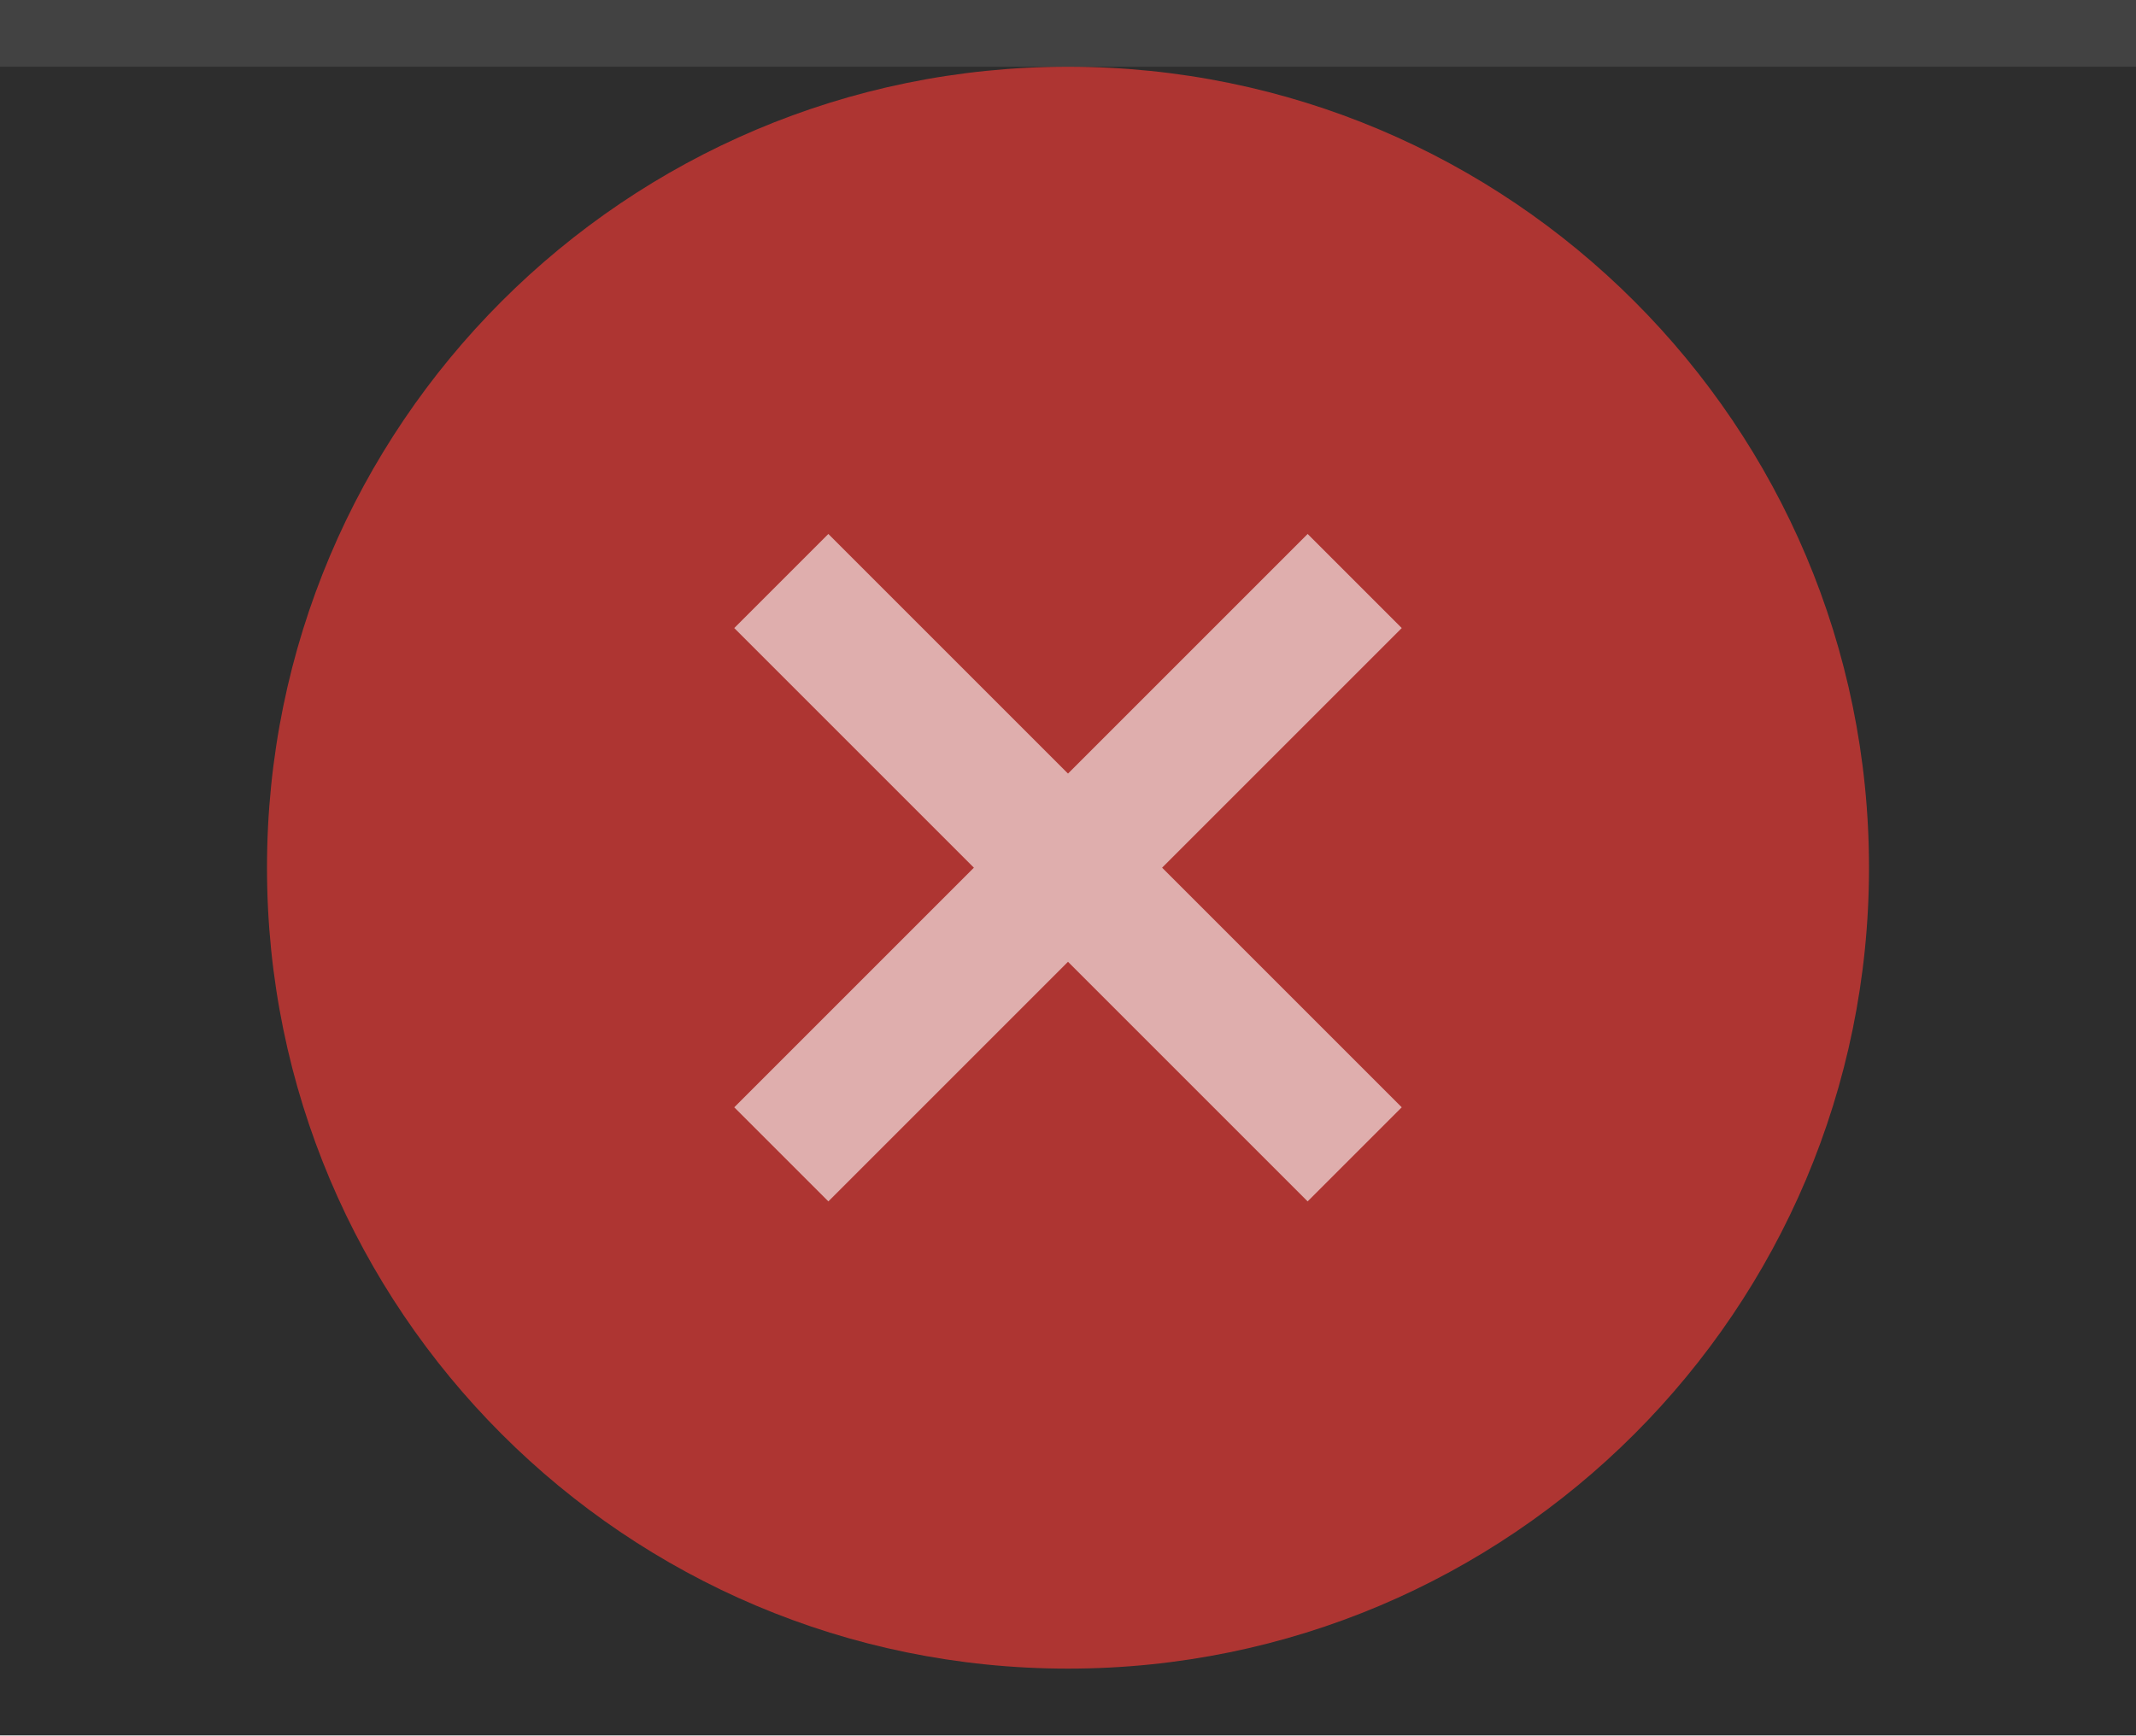
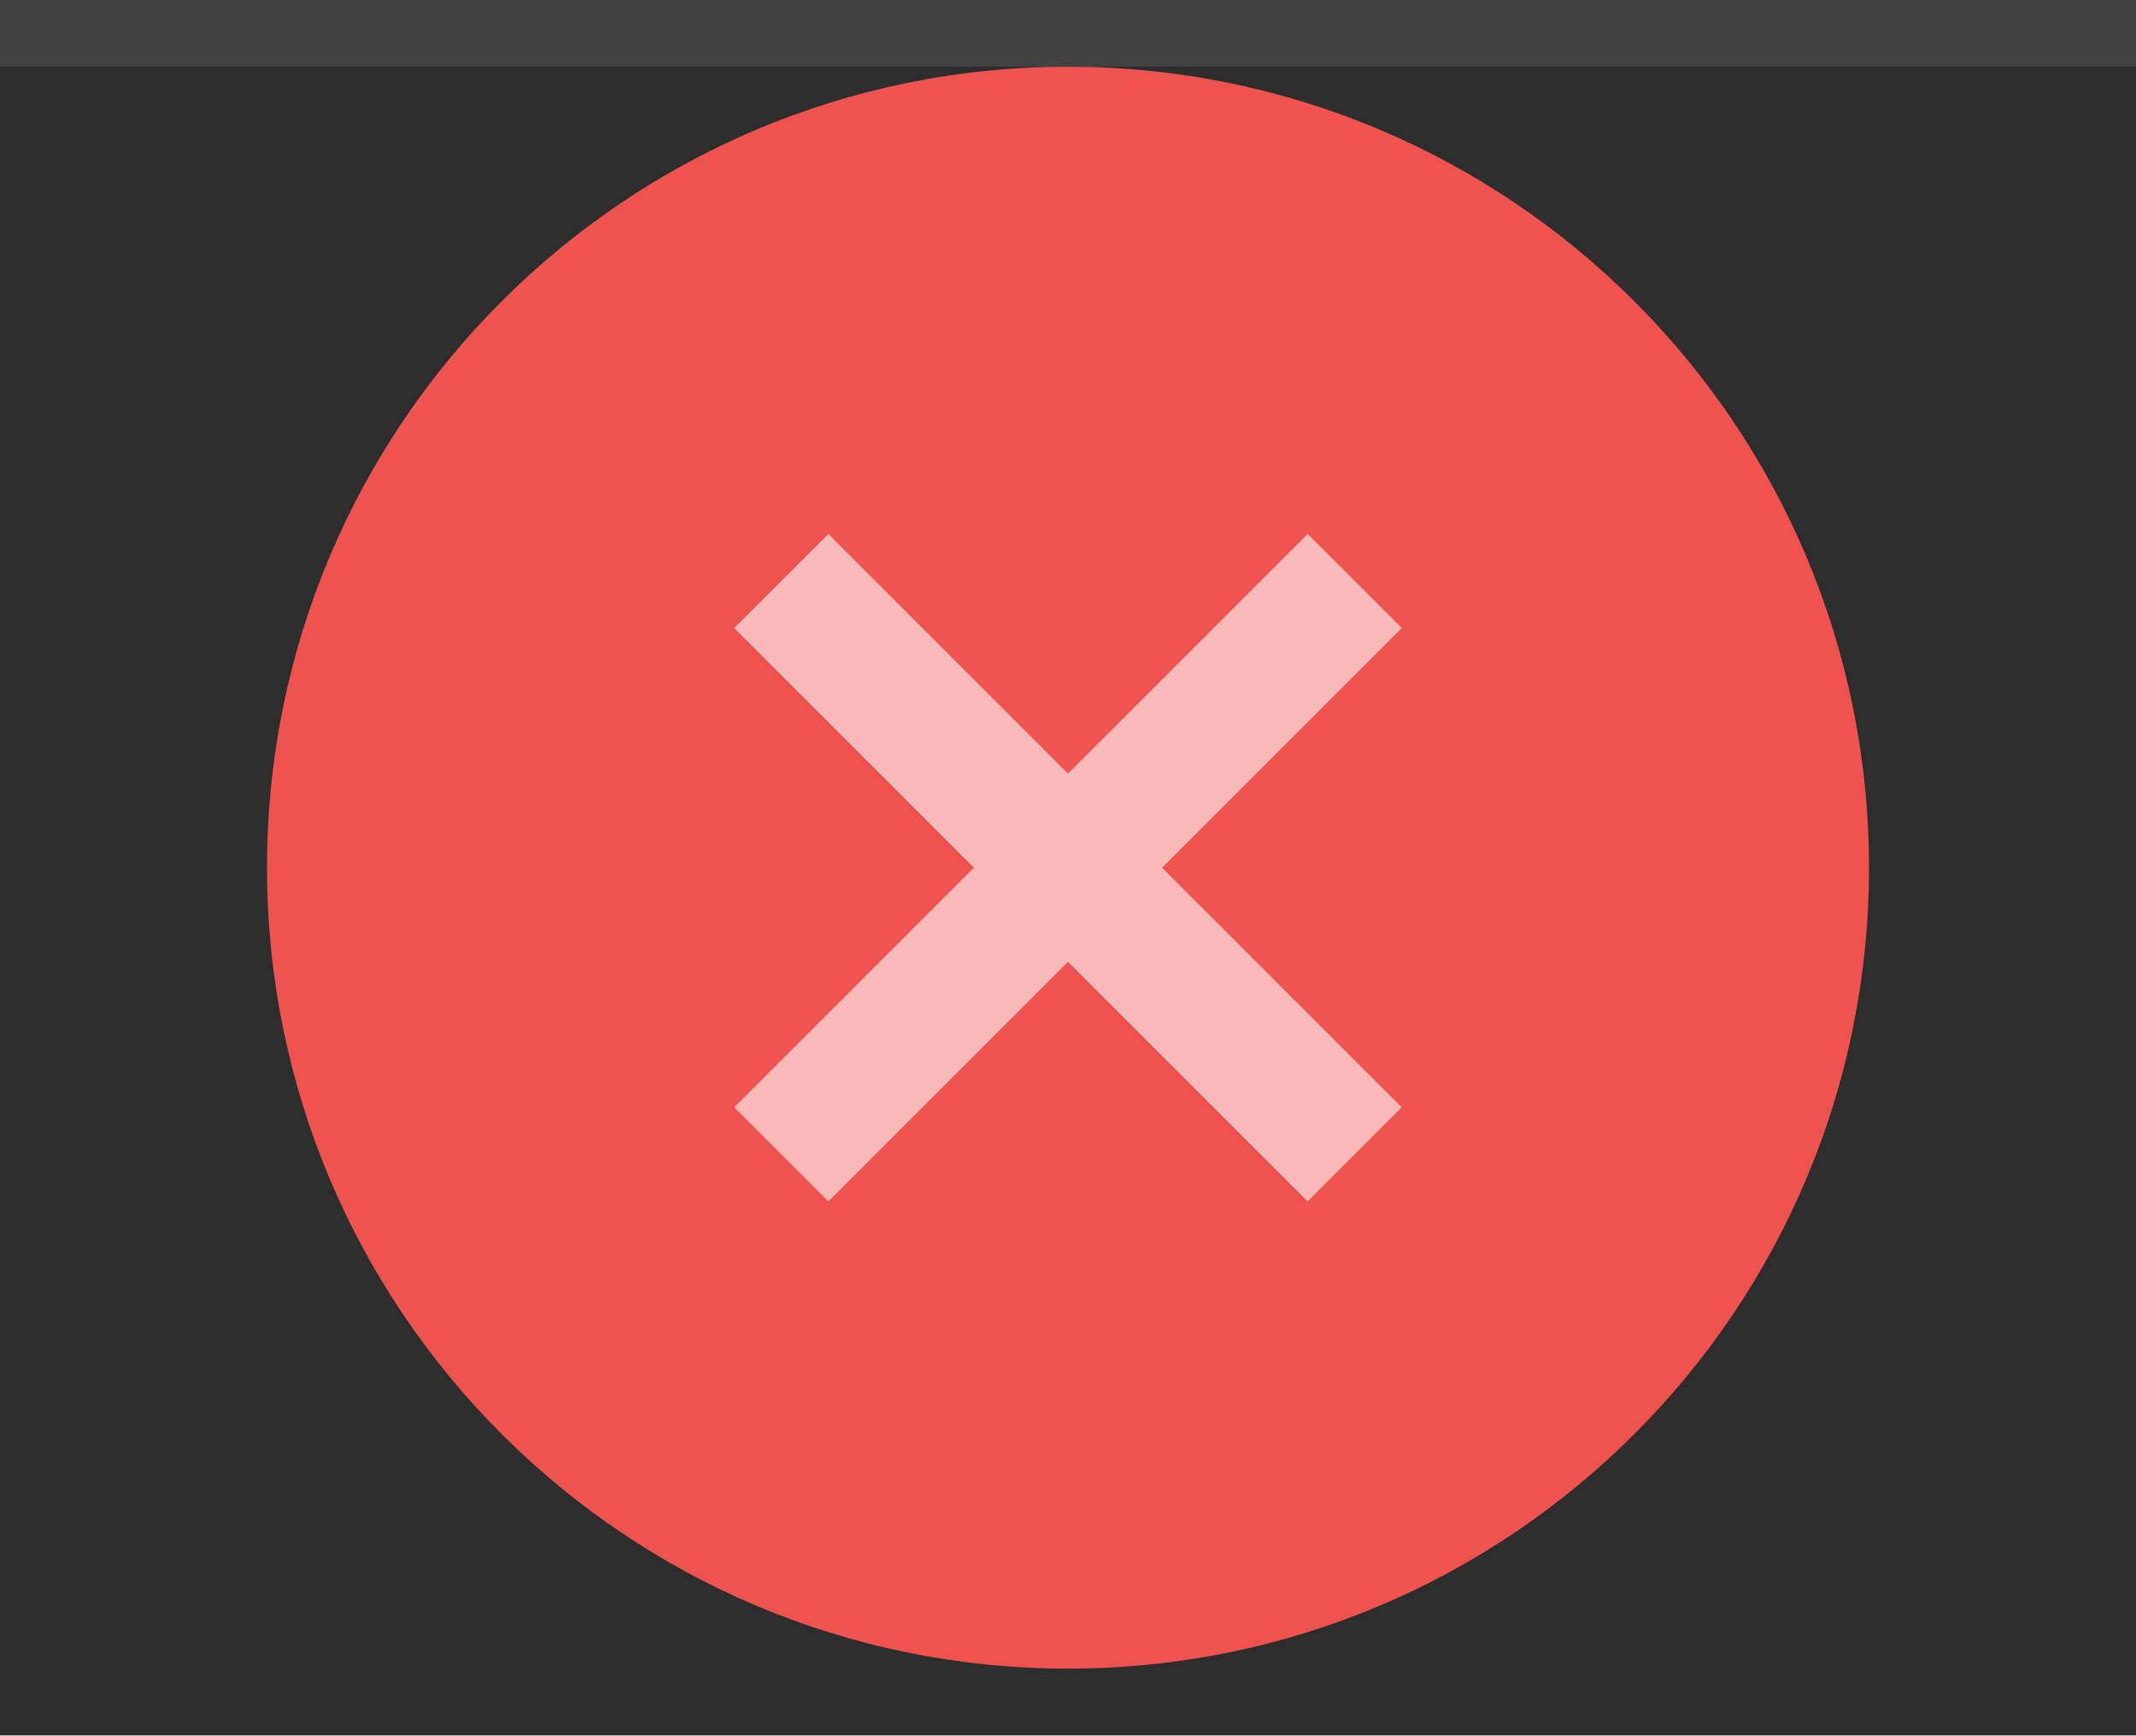
<svg xmlns="http://www.w3.org/2000/svg" width="32" height="26" viewBox="0 0 32 26">
  <rect width="32" height="26" fill="#2d2d2d" />
  <rect width="32" height="1" fill="#ffffff" fill-opacity=".1" />
-   <g fill="#ffffff">
-     <circle cx="16" cy="13" r="12" opacity=".7" fill="#e53935" />
-     <path d="M21 9.41L19.59 8 16 11.59 12.41 8 11 9.41 14.59 13 11 16.59 12.41 18 16 14.41 19.59 18 21 16.59 17.41 13z" opacity=".6" />
+   <g>
+     <circle cx="16" cy="13" r="12" fill="#ef5350" />
+     <path d="M21 9.41L19.59 8 16 11.59 12.41 8 11 9.41 14.59 13 11 16.59 12.41 18 16 14.41 19.59 18 21 16.59 17.41 13z" opacity=".6" fill="#ffffff" />
  </g>
</svg>
